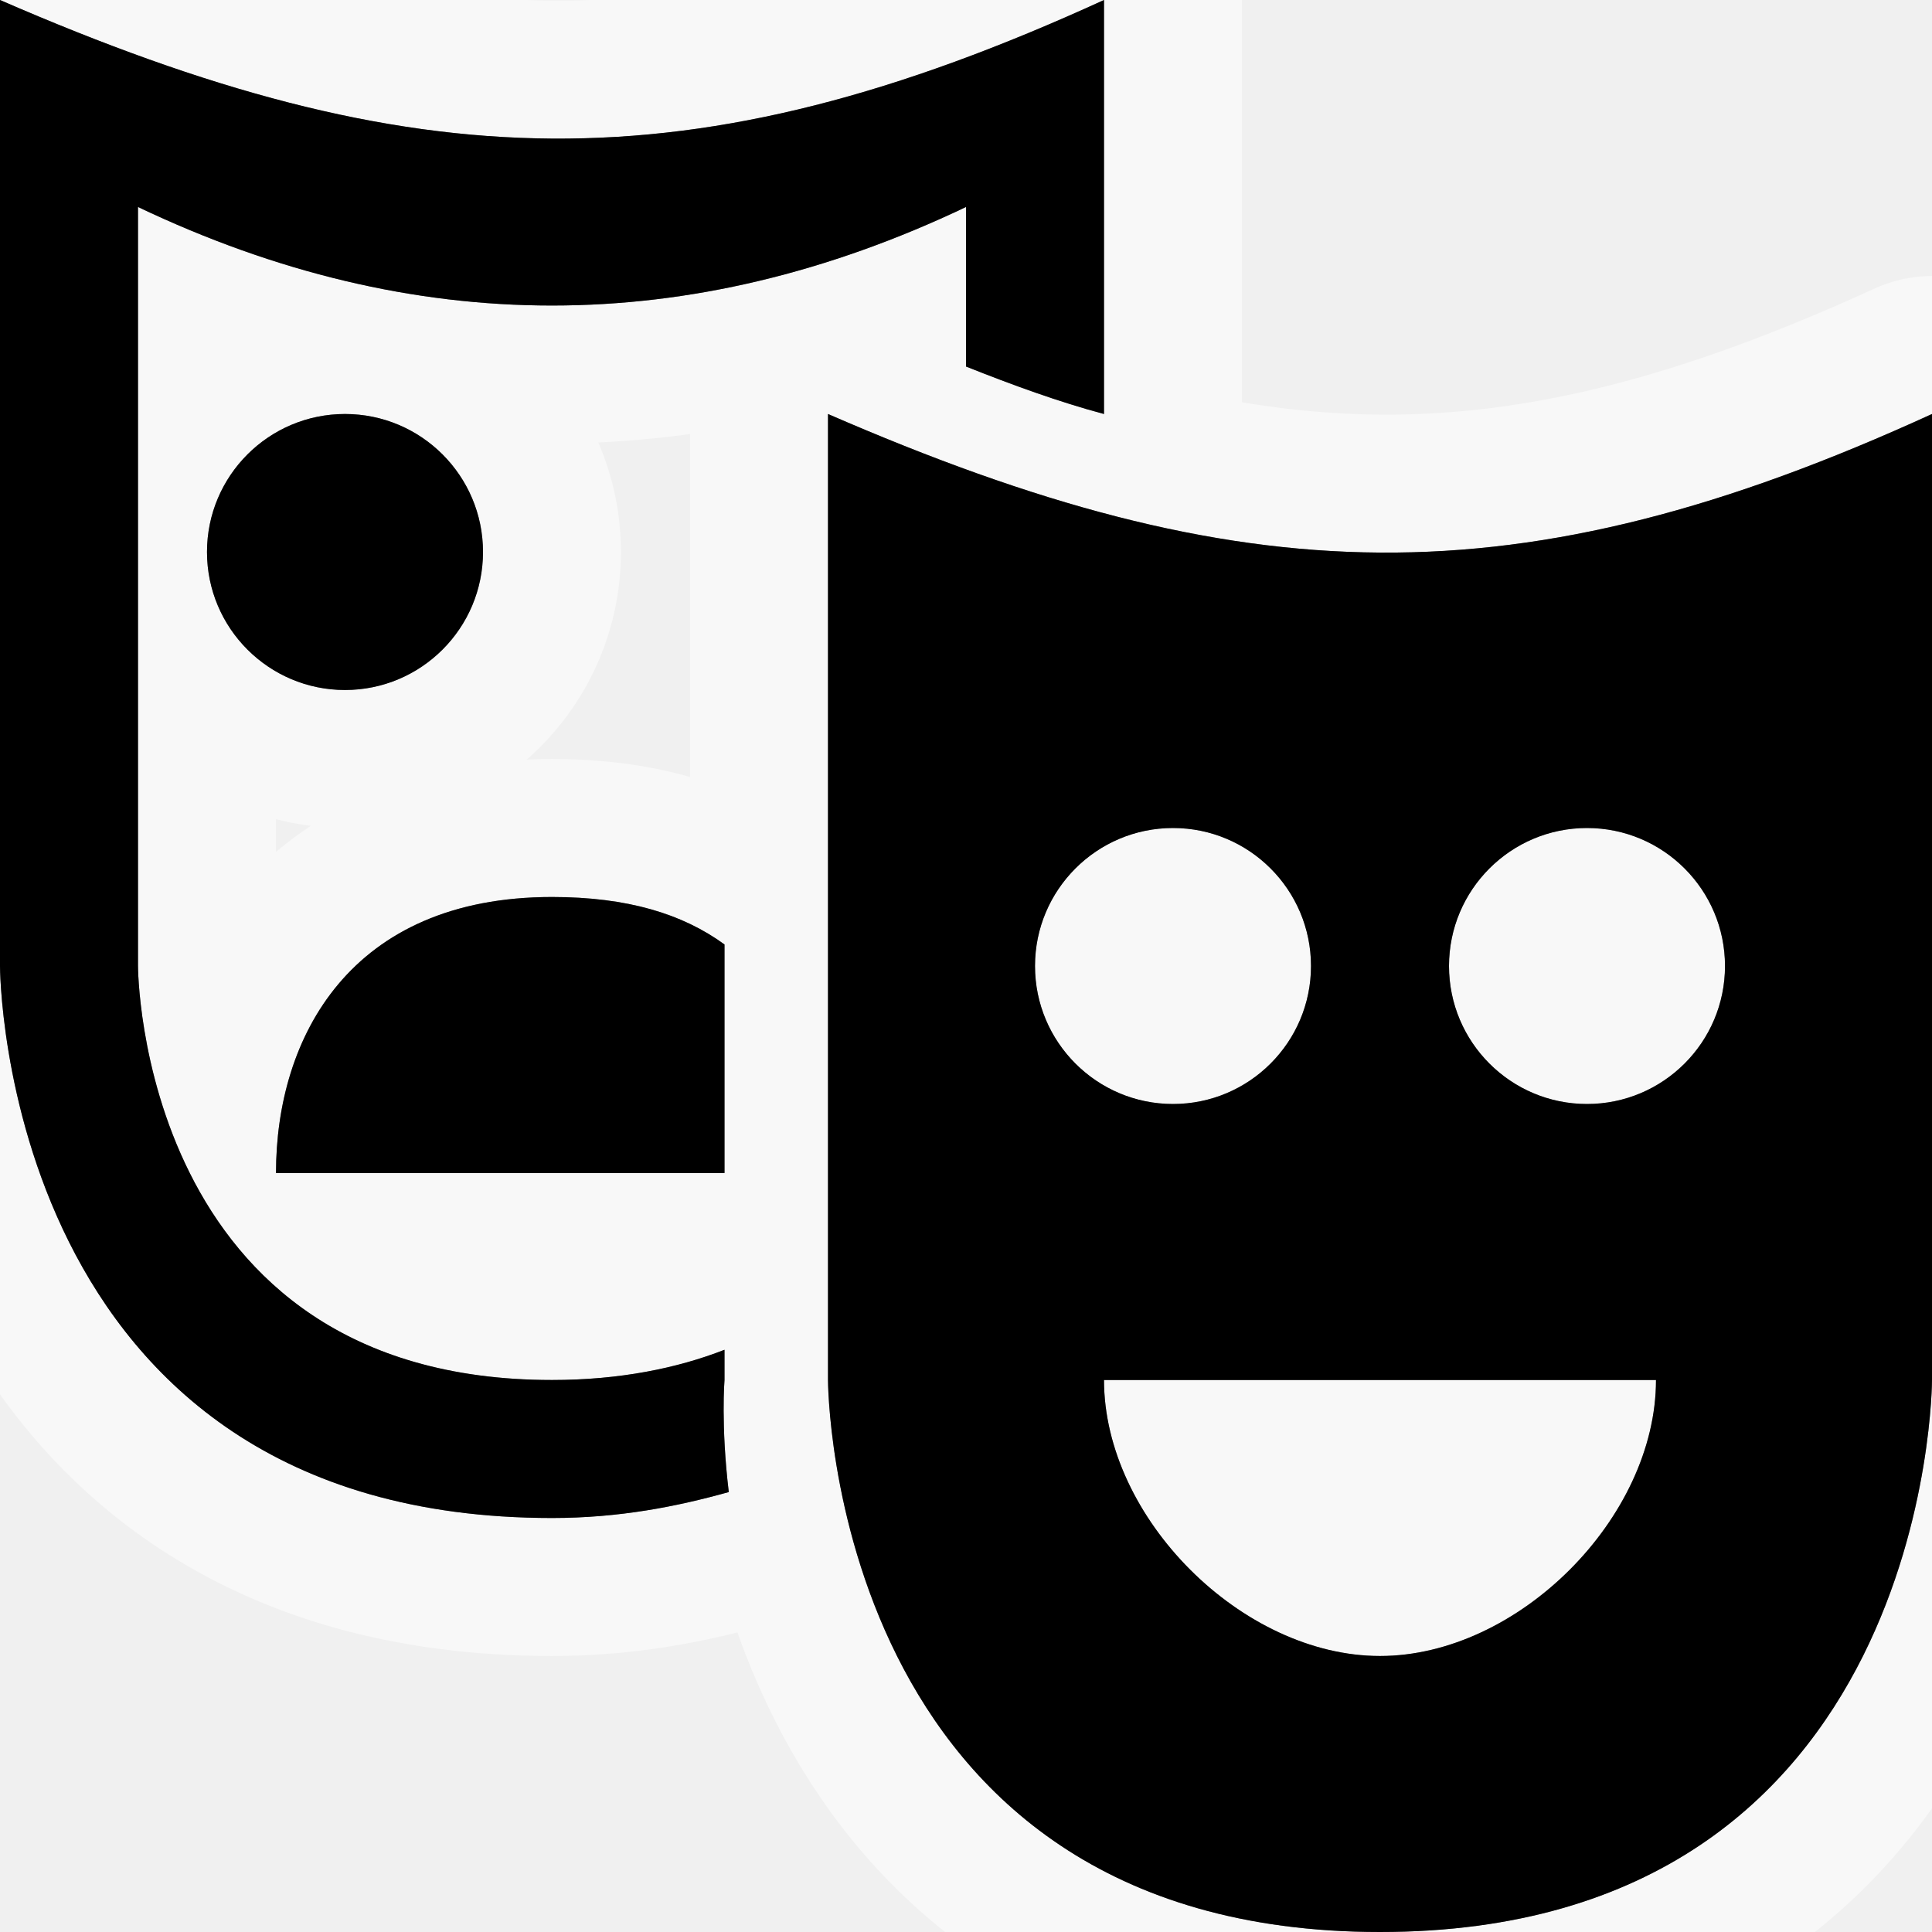
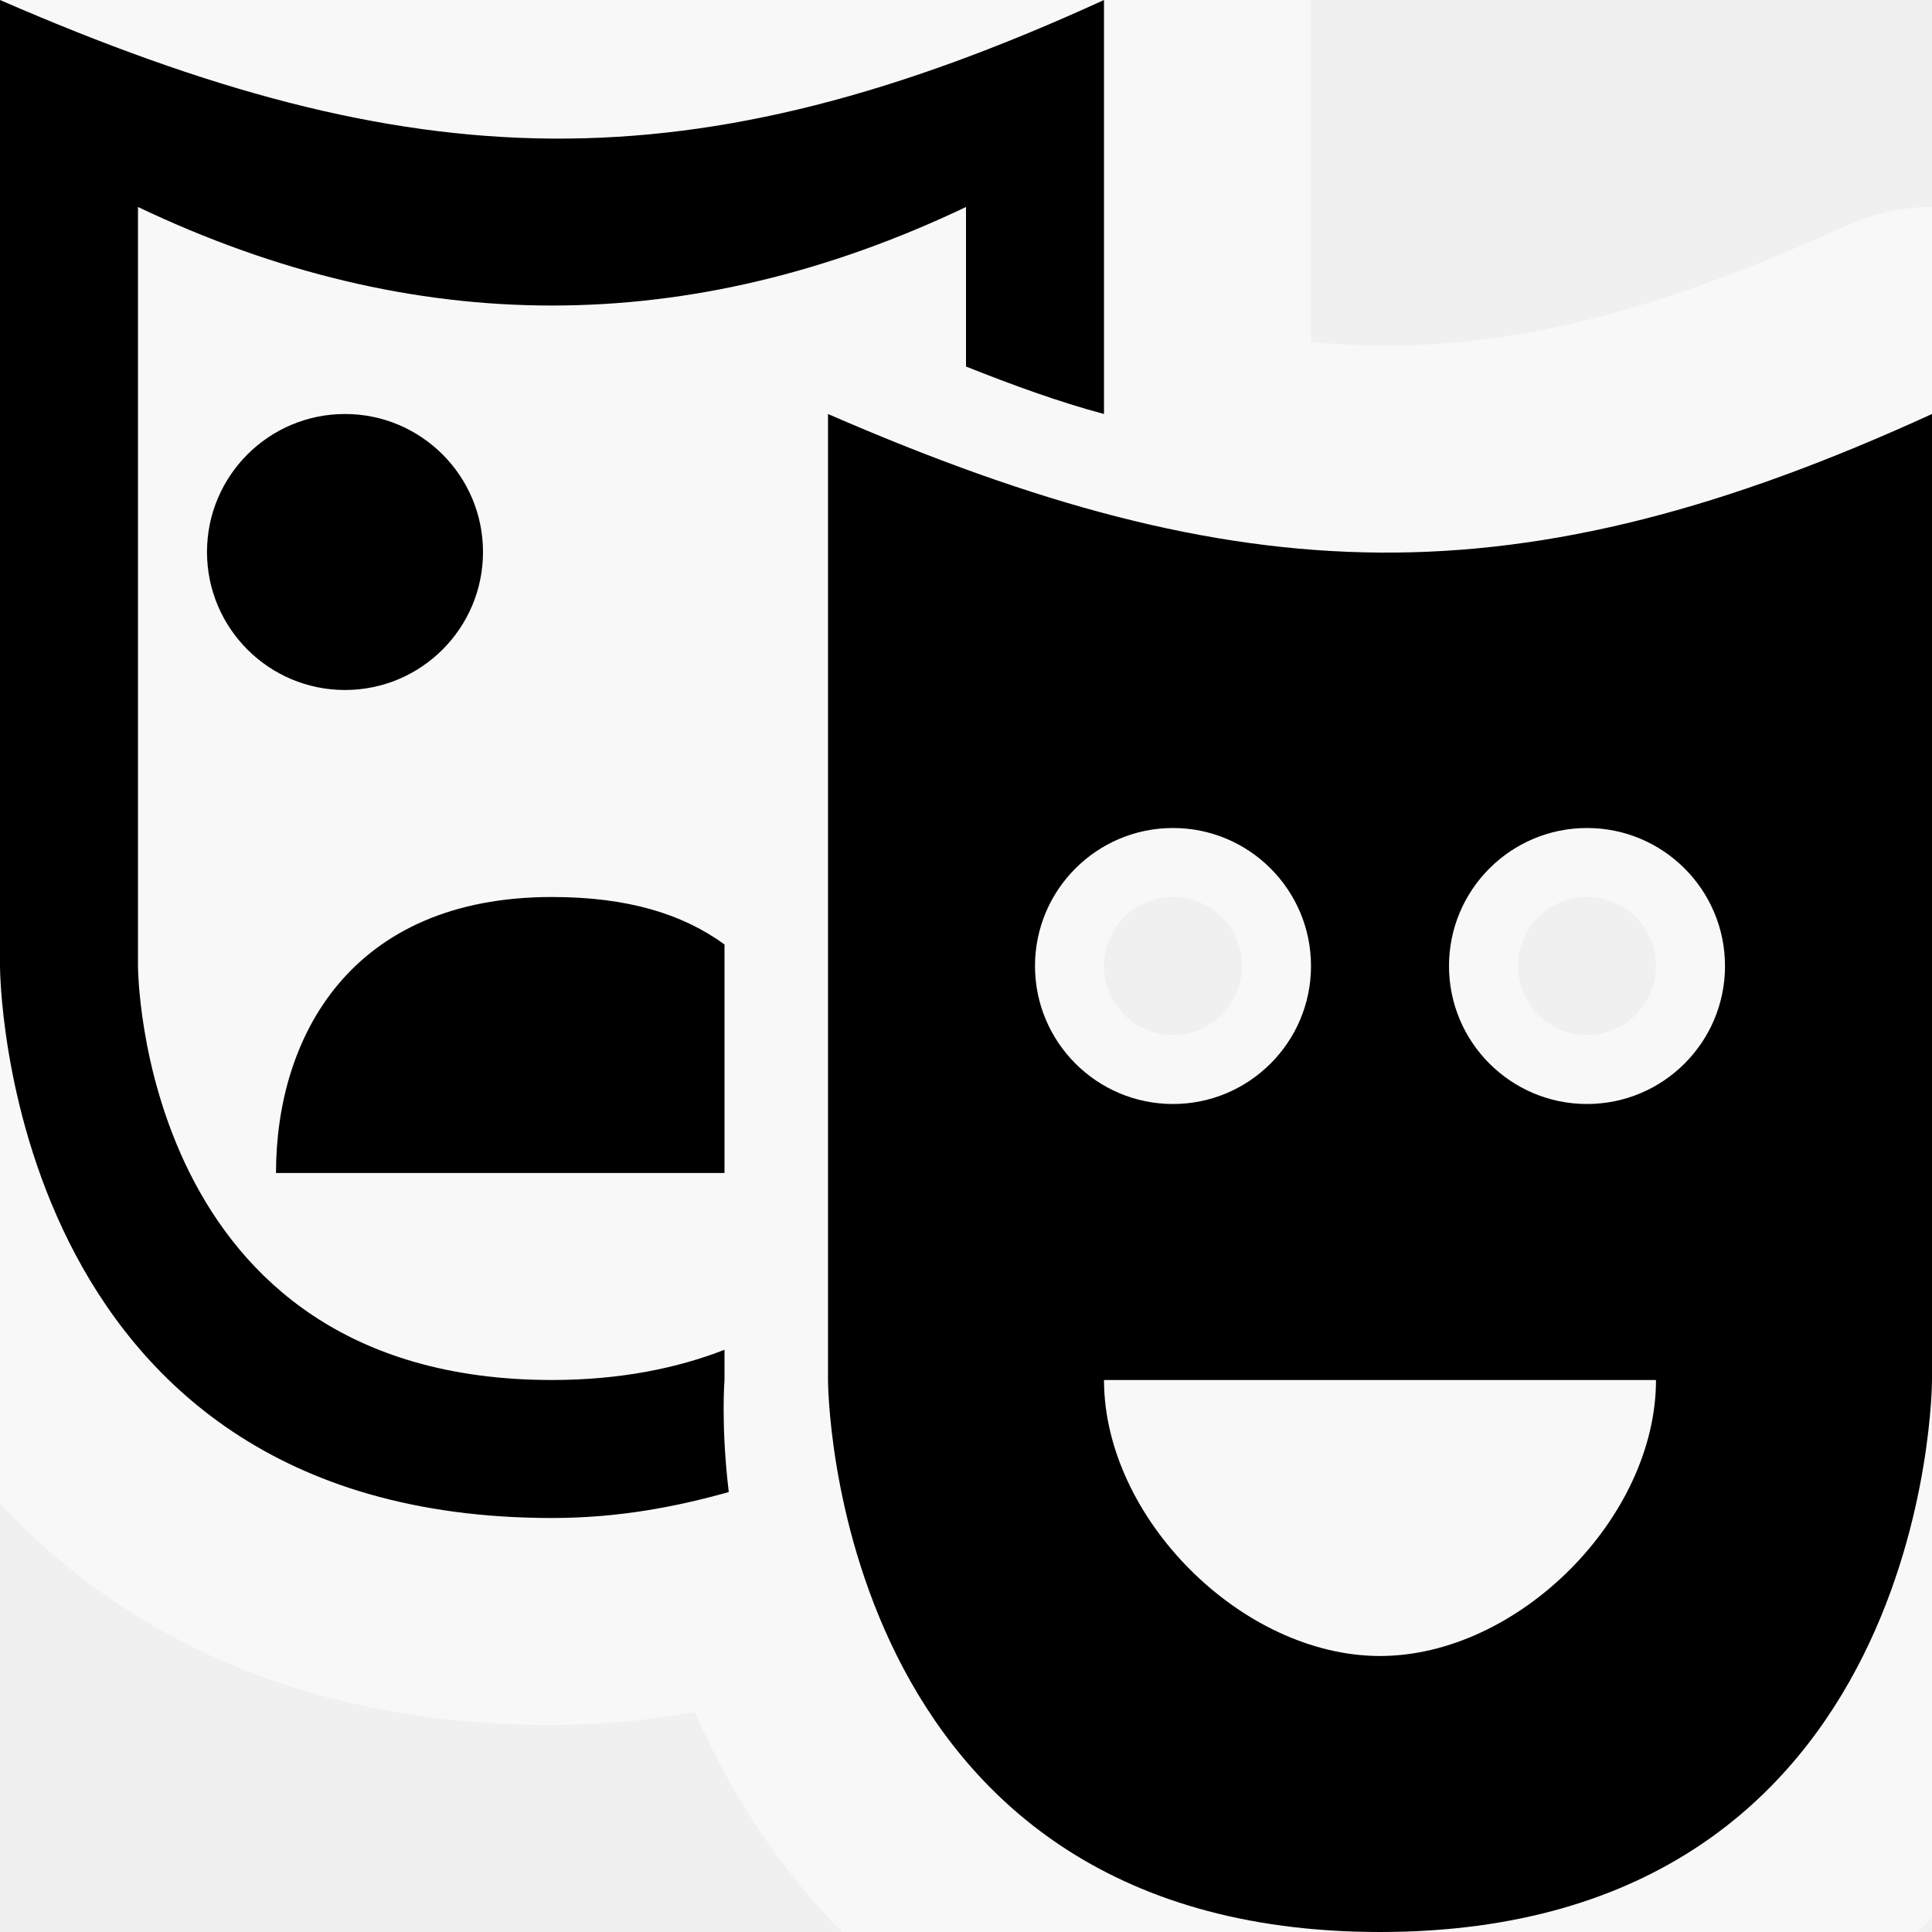
<svg xmlns="http://www.w3.org/2000/svg" version="1.1" width="14" height="14" viewBox="0 0 14 14" id="svg2">
  <defs id="defs6" />
-   <rect style="fill:none;stroke:#ffffff;visibility:hidden;stroke-opacity:0.502;stroke-width:2;stroke-miterlimit:4;stroke-dasharray:none;stroke-linejoin:round;stroke-linecap:round" id="rect11822" y="0" x="0" height="14" width="14" />
-   <path id="path11824" d="m 0,0 0,7 c 0,0 0,4 4,4 0.488,0 0.905,-0.083 1.281,-0.188 C 5.223,10.329 5.25,10 5.25,10 l 0,-0.219 C 4.907,9.915 4.49,10 4,10 1,10 1,7 1,7 L 1,1.5 c 2,0.952 4,0.952 6,0 L 7,2.656 C 7.334,2.789 7.677,2.914 8,3 L 8,0 C 5,1.373 3,1.305 0,0 z m 2.5,3 c -0.552,0 -1,0.448 -1,1 0,0.552 0.448,1 1,1 0.552,0 1,-0.448 1,-1 0,-0.552 -0.448,-1 -1,-1 z M 6,3 6,10 c 0,0 0,4 4,4 4,0 4,-4 4,-4 L 14,3 C 11,4.373 9,4.305 6,3 z m 2.5,3 c 0.552,0 1,0.448 1,1 0,0.552 -0.448,1 -1,1 -0.552,0 -1,-0.448 -1,-1 0,-0.552 0.448,-1 1,-1 z m 3,0 c 0.552,0 1,0.448 1,1 0,0.552 -0.448,1 -1,1 -0.552,0 -1,-0.448 -1,-1 0,-0.552 0.448,-1 1,-1 z M 4,6.5 c -1.462,0 -2,1.017 -2,2 l 3.25,0 0,-1.656 C 4.946,6.622 4.546,6.5 4,6.5 z m 4,3.5 4,0 c 0,1 -1,2 -2,2 -1,0 -2,-1 -2,-2 z" style="stroke:#ffffff;stroke-opacity:0.502;stroke-width:2;stroke-miterlimit:4;stroke-dasharray:none;stroke-linejoin:round;stroke-linecap:round" />
-   <rect width="14" height="14" x="0" y="0" id="canvas" style="fill:none;stroke:none;visibility:hidden" />
+   <path id="outline" d="M 0,0 V 7 C 0,7 0,11 4,11 C 4.488,11 4.905,10.917 5.281,10.812 C 5.223,10.329 5.25,10 5.25,10 V 9.781 C 4.907,9.915 4.49,10 4,10 C 1,10 1,7 1,7 V 1.5 C 3,2.452 5,2.452 7,1.5 V 2.656 C 7.334,2.789 7.677,2.914 8,3 V 0 C 5,1.373 3,1.305 0,0 Z M 2.5,3 C 1.948,3 1.5,3.448 1.5,4 C 1.5,4.552 1.948,5 2.5,5 C 3.052,5 3.5,4.552 3.5,4 C 3.5,3.448 3.052,3 2.5,3 Z M 6,3 V 10 C 6,10 6,14 10,14 C 14,14 14,10 14,10 V 3 C 11,4.373 9,4.305 6,3 Z M 8.5,6 C 9.052,6 9.5,6.448 9.5,7 C 9.5,7.552 9.052,8 8.5,8 C 7.948,8 7.5,7.552 7.5,7 C 7.5,6.448 7.948,6 8.5,6 Z M 11.5,6 C 12.052,6 12.5,6.448 12.5,7 C 12.5,7.552 12.052,8 11.5,8 C 10.948,8 10.5,7.552 10.5,7 C 10.5,6.448 10.948,6 11.5,6 Z M 4,6.5 C 2.538,6.5 2,7.517 2,8.5 H 5.25 V 6.844 C 4.946,6.622 4.546,6.5 4,6.5 Z M 8,10 H 12 C 12,11 11,12 10,12 C 9,12 8,11 8,10 Z" style="stroke:#ffffff;stroke-width:3;stroke-linecap:round;stroke-linejoin:round;stroke-miterlimit:4;stroke-dasharray:none;stroke-opacity:0.502;fill:none" />
  <path d="m 0,0 0,7 c 0,0 0,4 4,4 0.488,0 0.905,-0.083 1.281,-0.188 C 5.223,10.329 5.25,10 5.25,10 l 0,-0.219 C 4.907,9.915 4.49,10 4,10 1,10 1,7 1,7 L 1,1.5 c 2,0.952 4,0.952 6,0 L 7,2.656 C 7.334,2.789 7.677,2.914 8,3 L 8,0 C 5,1.373 3,1.305 0,0 z m 2.5,3 c -0.552,0 -1,0.448 -1,1 0,0.552 0.448,1 1,1 0.552,0 1,-0.448 1,-1 0,-0.552 -0.448,-1 -1,-1 z M 6,3 6,10 c 0,0 0,4 4,4 4,0 4,-4 4,-4 L 14,3 C 11,4.373 9,4.305 6,3 z m 2.5,3 c 0.552,0 1,0.448 1,1 0,0.552 -0.448,1 -1,1 -0.552,0 -1,-0.448 -1,-1 0,-0.552 0.448,-1 1,-1 z m 3,0 c 0.552,0 1,0.448 1,1 0,0.552 -0.448,1 -1,1 -0.552,0 -1,-0.448 -1,-1 0,-0.552 0.448,-1 1,-1 z M 4,6.5 c -1.462,0 -2,1.017 -2,2 l 3.25,0 0,-1.656 C 4.946,6.622 4.546,6.5 4,6.5 z m 4,3.5 4,0 c 0,1 -1,2 -2,2 -1,0 -2,-1 -2,-2 z" id="theatre" />
</svg>
